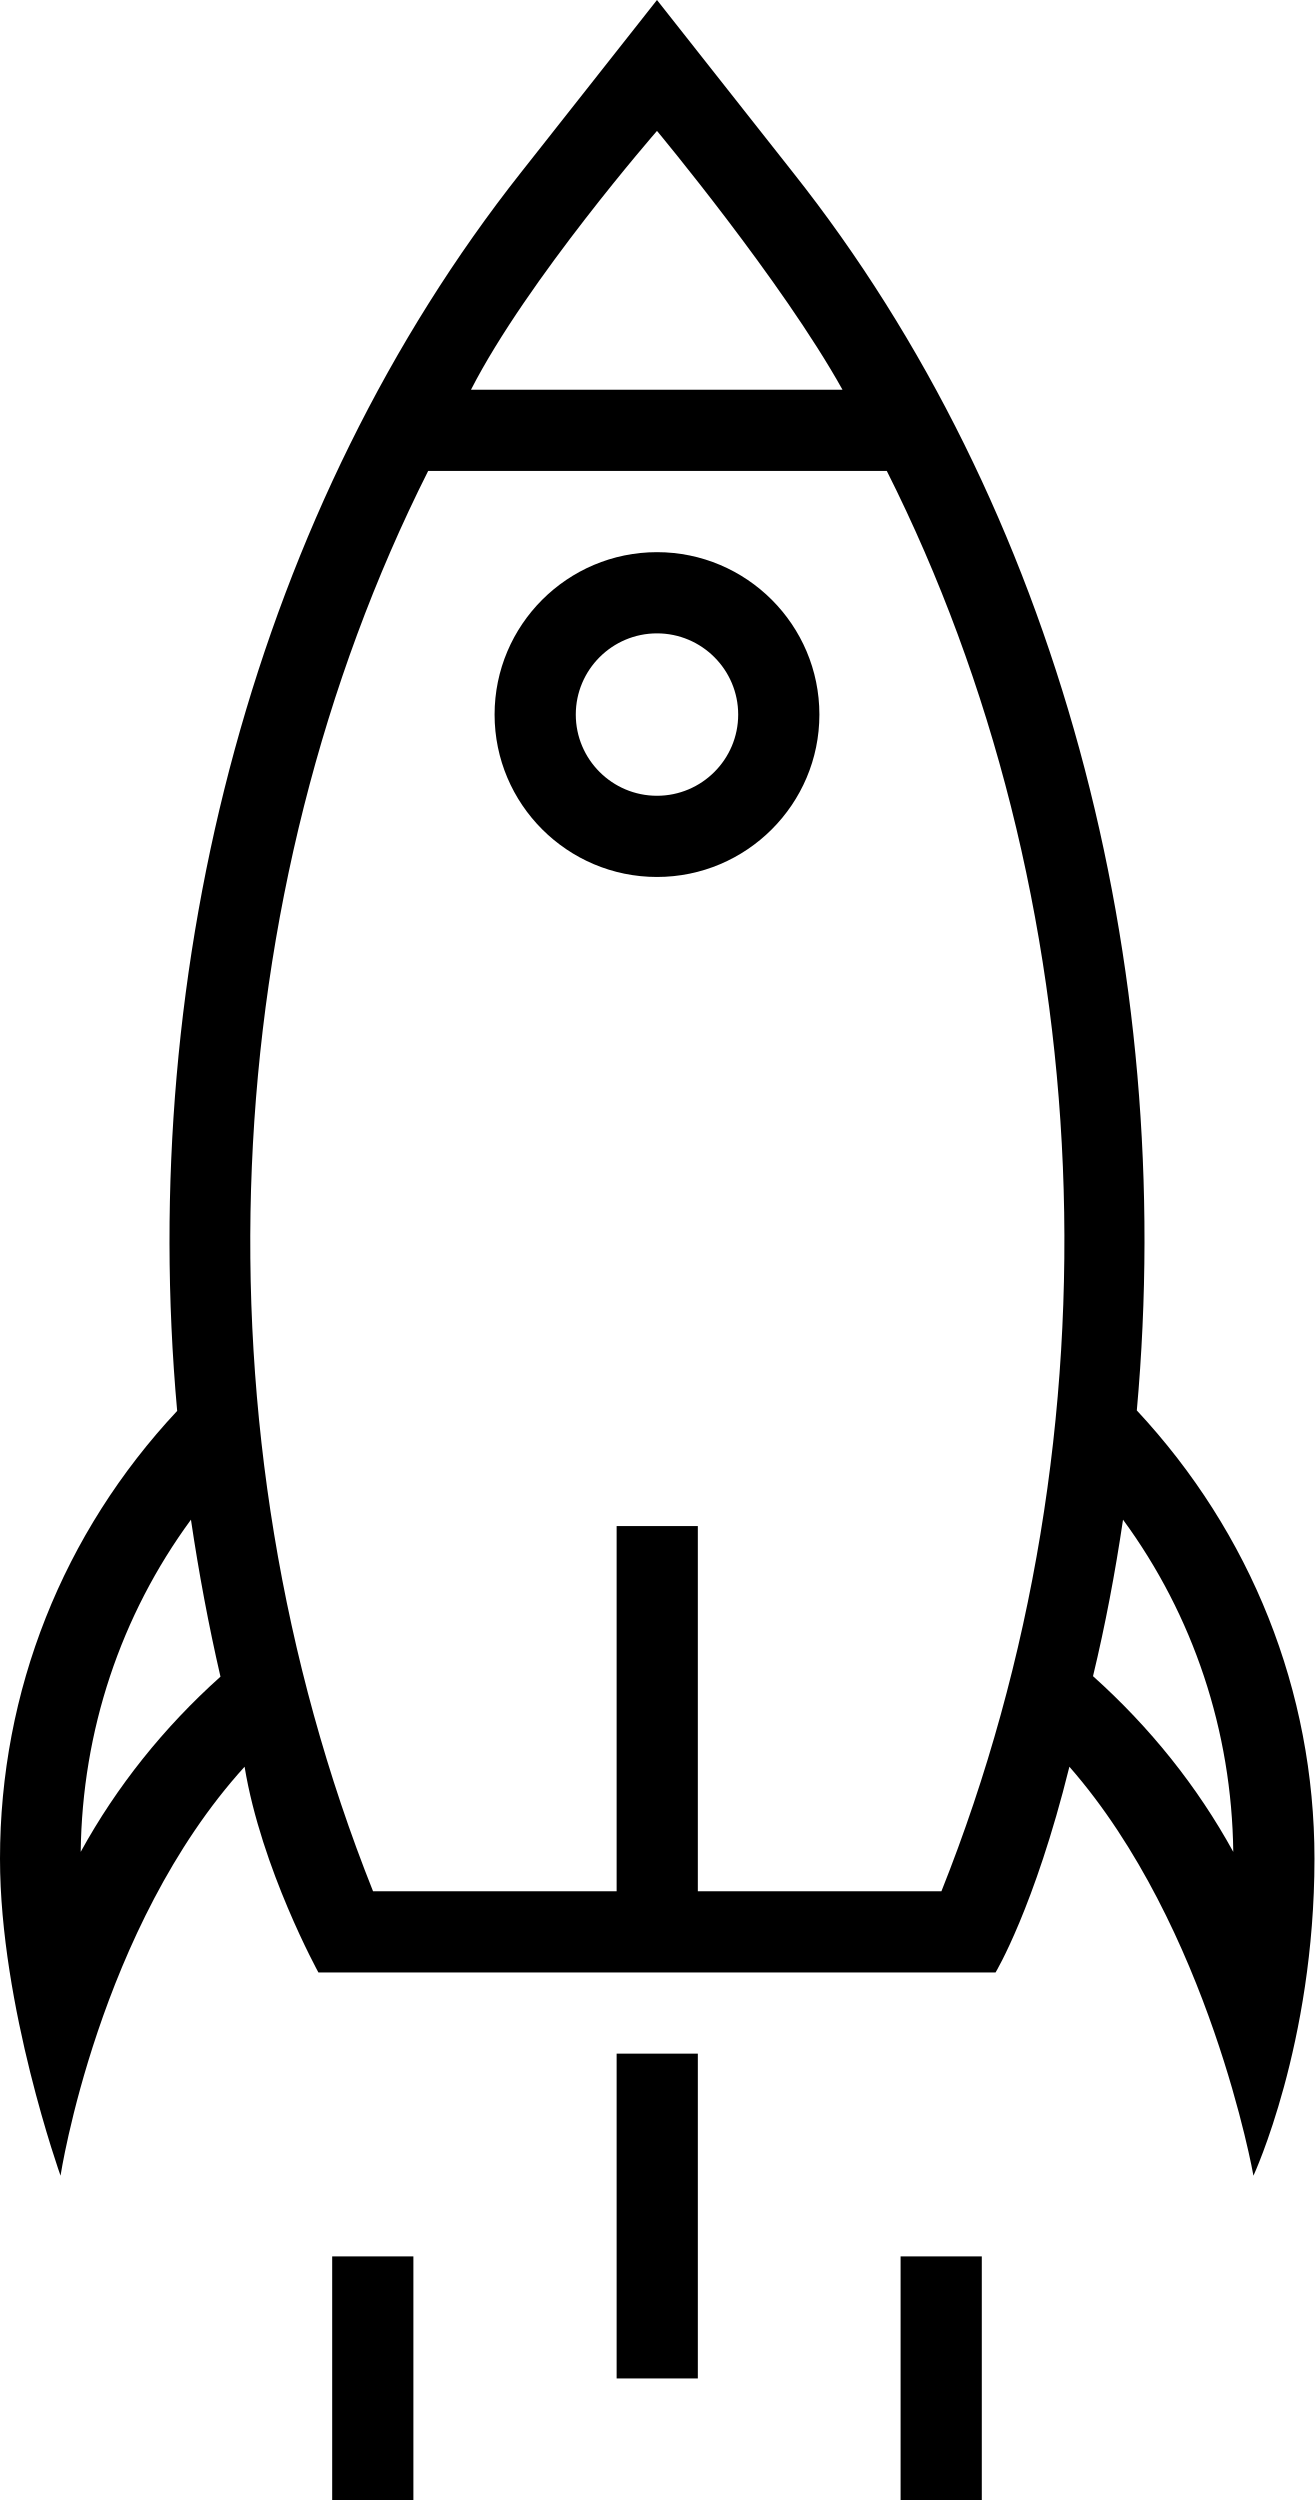
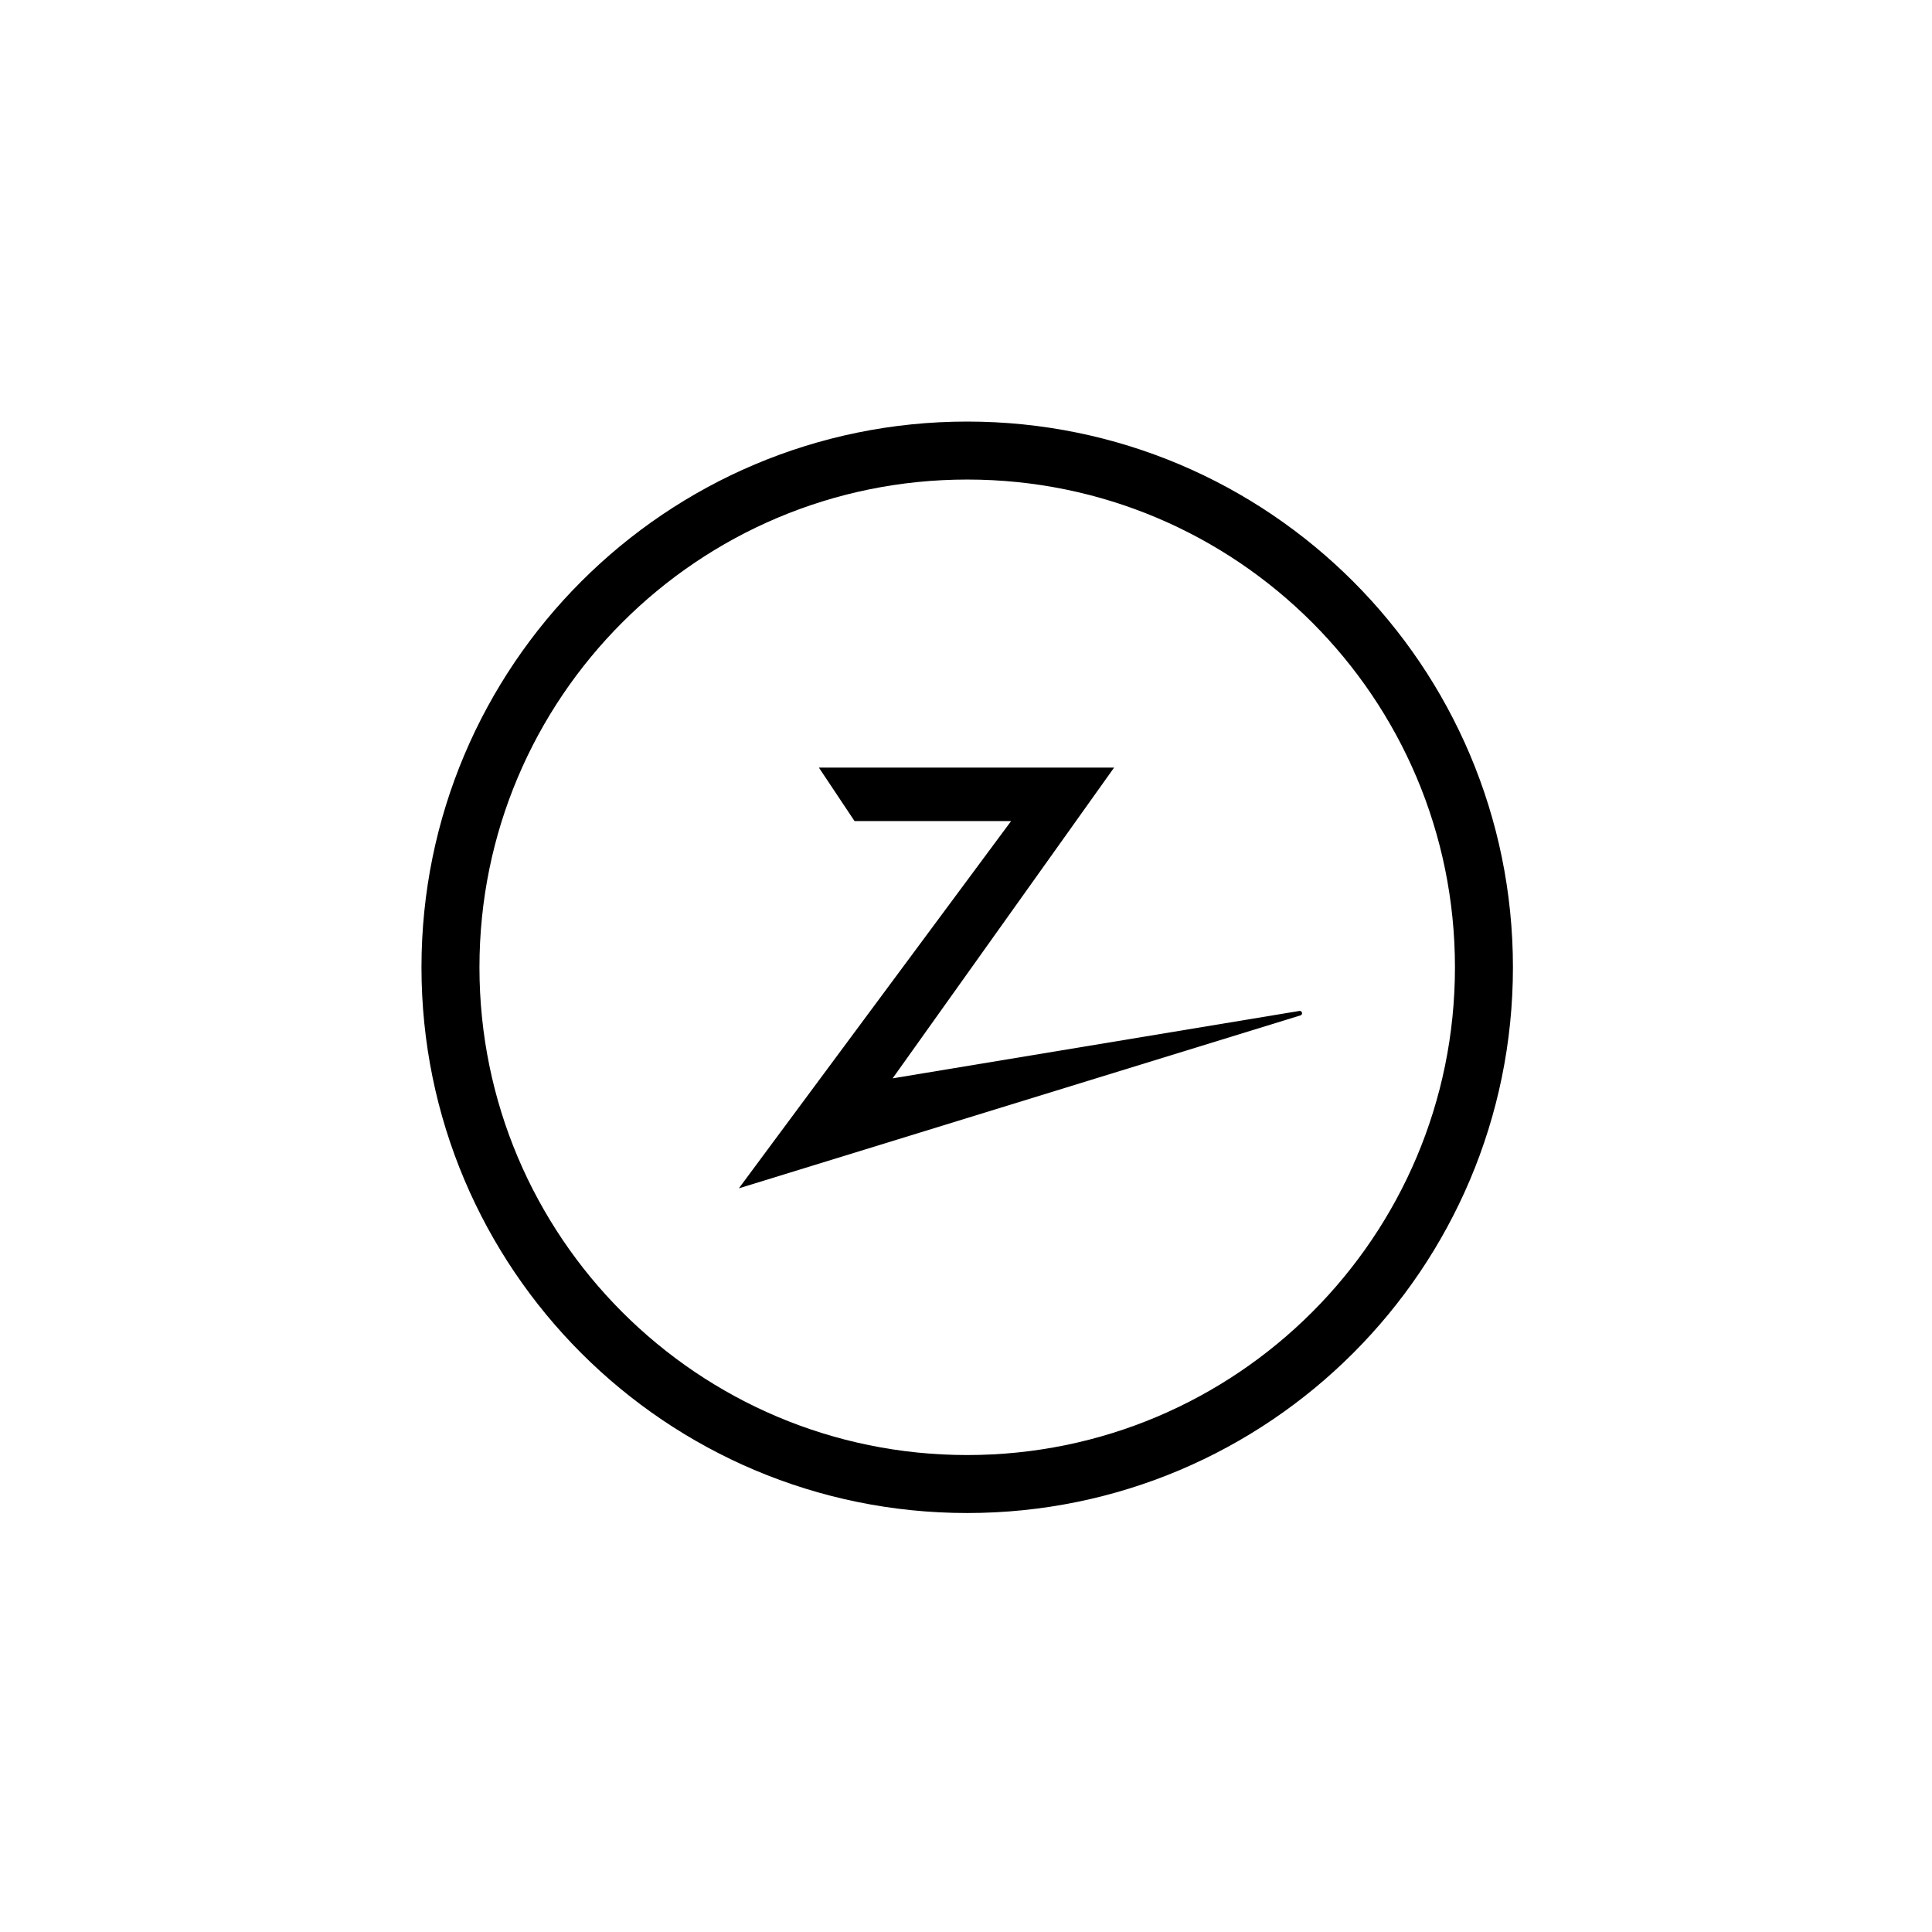
- <svg xmlns="http://www.w3.org/2000/svg" version="1.1" id="Layer_1" x="0px" y="0px" viewBox="0 0 267.1 508" style="enable-background:new 0 0 267.1 508;" xml:space="preserve">
-   <g>
-     <path d="M231,286.6c8.2-90.9-16-183.6-69.9-251.6L133.5,0l-27.6,35C52.1,103.1,27.8,195.8,36,286.7c-23.2,24.8-36,56.9-36,91   c0,30,12.3,64.4,12.3,64.4S20,391.7,49.7,359c3.4,20.7,15,41.8,15,41.8h137.6c0,0,7.9-13.1,15-41.8c28.5,32.6,37.4,83.1,37.4,83.1   s12.4-26.7,12.4-64.4C267.1,343.6,254.2,311.5,231,286.6z M16.4,376.3c0.3-24.6,8.1-48,22.4-67.5c1.6,10.8,3.6,21.5,6,31.9   C33.3,351,23.7,363,16.4,376.3z M133.5,26.6c0,0,25.4,30.5,37.7,52.6H95.7C107.1,56.9,133.5,26.6,133.5,26.6z M191.3,384.3h-49.5   v-74.2h-16.5v74.2H75.8C38.4,290.5,43.8,181.6,87,95.7h93.2C223.4,181.6,228.7,290.5,191.3,384.3z M222.1,340.6   c2.5-10.4,4.5-21,6.1-31.8c14.3,19.5,22.1,42.9,22.4,67.5C243.3,363,233.7,351,222.1,340.6z" />
-     <path d="M133.5,112.2c-18.2,0-33,14.8-33,33s14.8,33,33,33s33-14.8,33-33S151.7,112.2,133.5,112.2z M133.5,161.7   c-9.1,0-16.5-7.4-16.5-16.5s7.4-16.5,16.5-16.5s16.5,7.4,16.5,16.5S142.6,161.7,133.5,161.7z" />
-     <rect x="125.3" y="417.3" width="16.5" height="66" />
-     <rect x="183" y="458.5" width="16.5" height="49.5" />
-     <rect x="67.5" y="458.5" width="16.5" height="49.5" />
-   </g>
+ <svg xmlns="http://www.w3.org/2000/svg" viewBox="0 0 216.59 216.59">
+   <path fill="#000" d="M82.83,133.22l30.52-41.17H95.8l-4-6h33.1l-24.83,34.84,45.62-7.56a.26.26,0,0,1,.14.49Z" />
+   <circle fill="none" stroke="#000" stroke-miterlimit="10" stroke-width="6.5" cx="108.43" cy="108.44" r="57.93" />
</svg>
